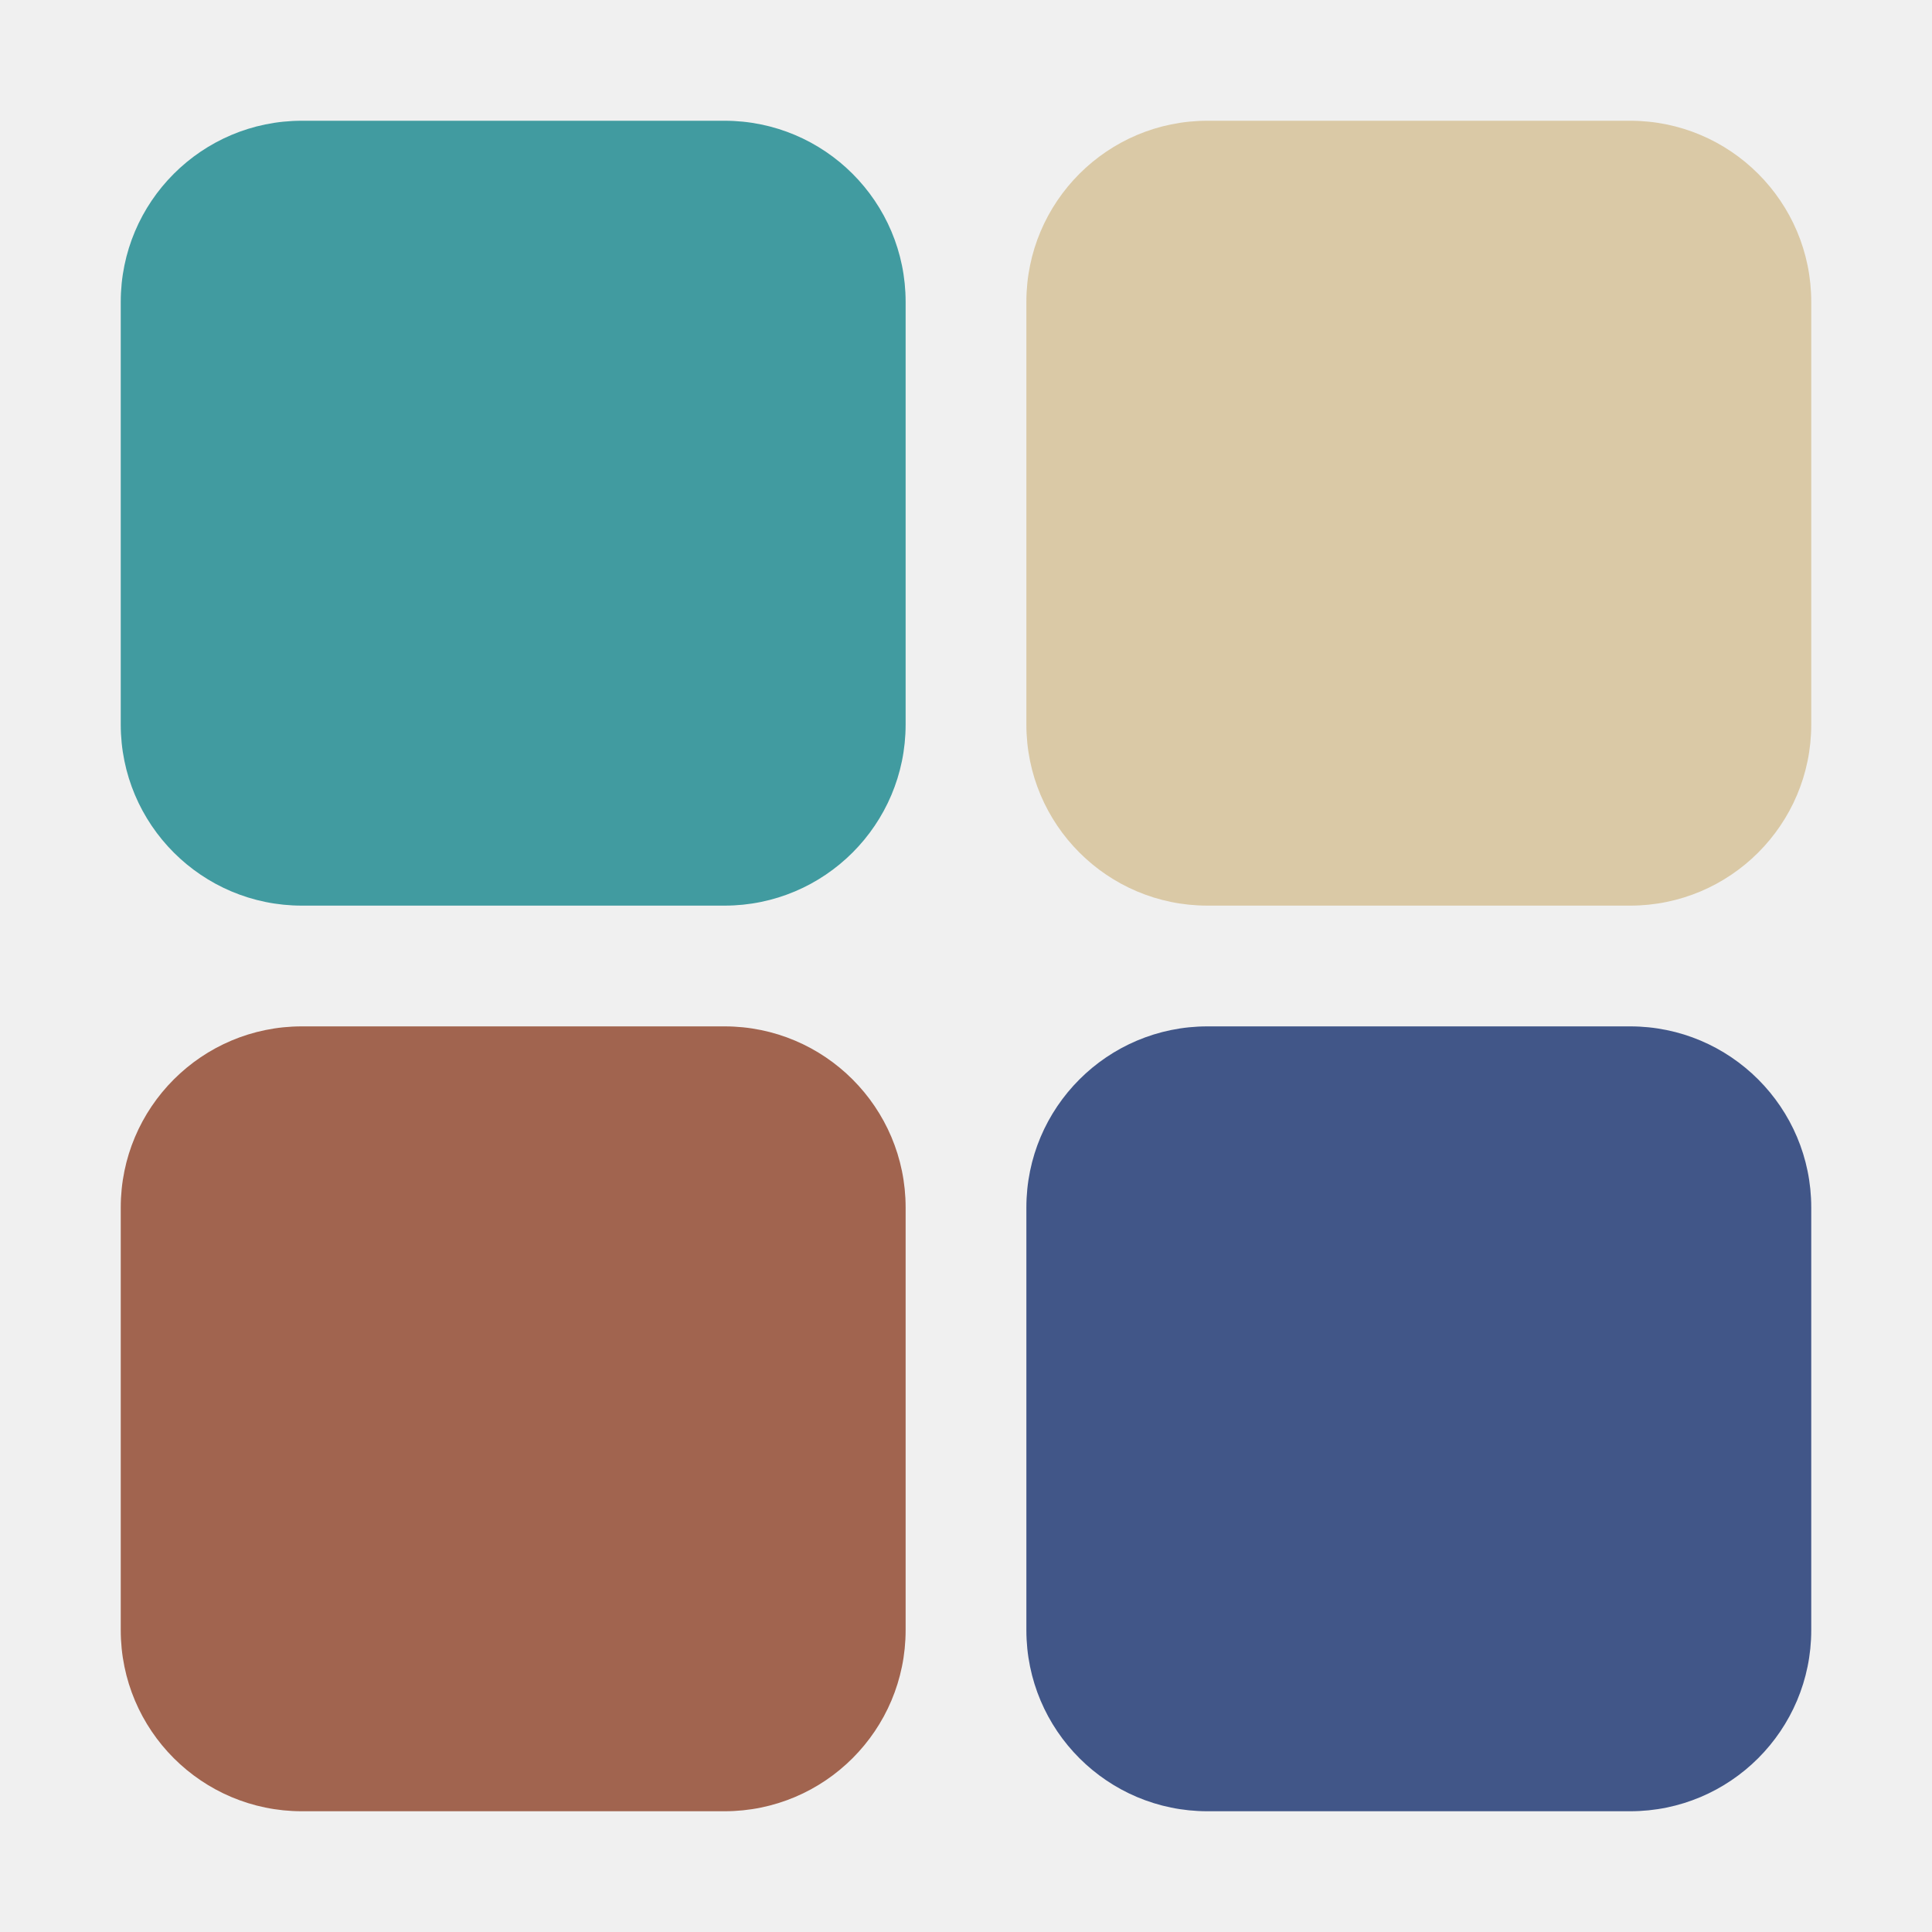
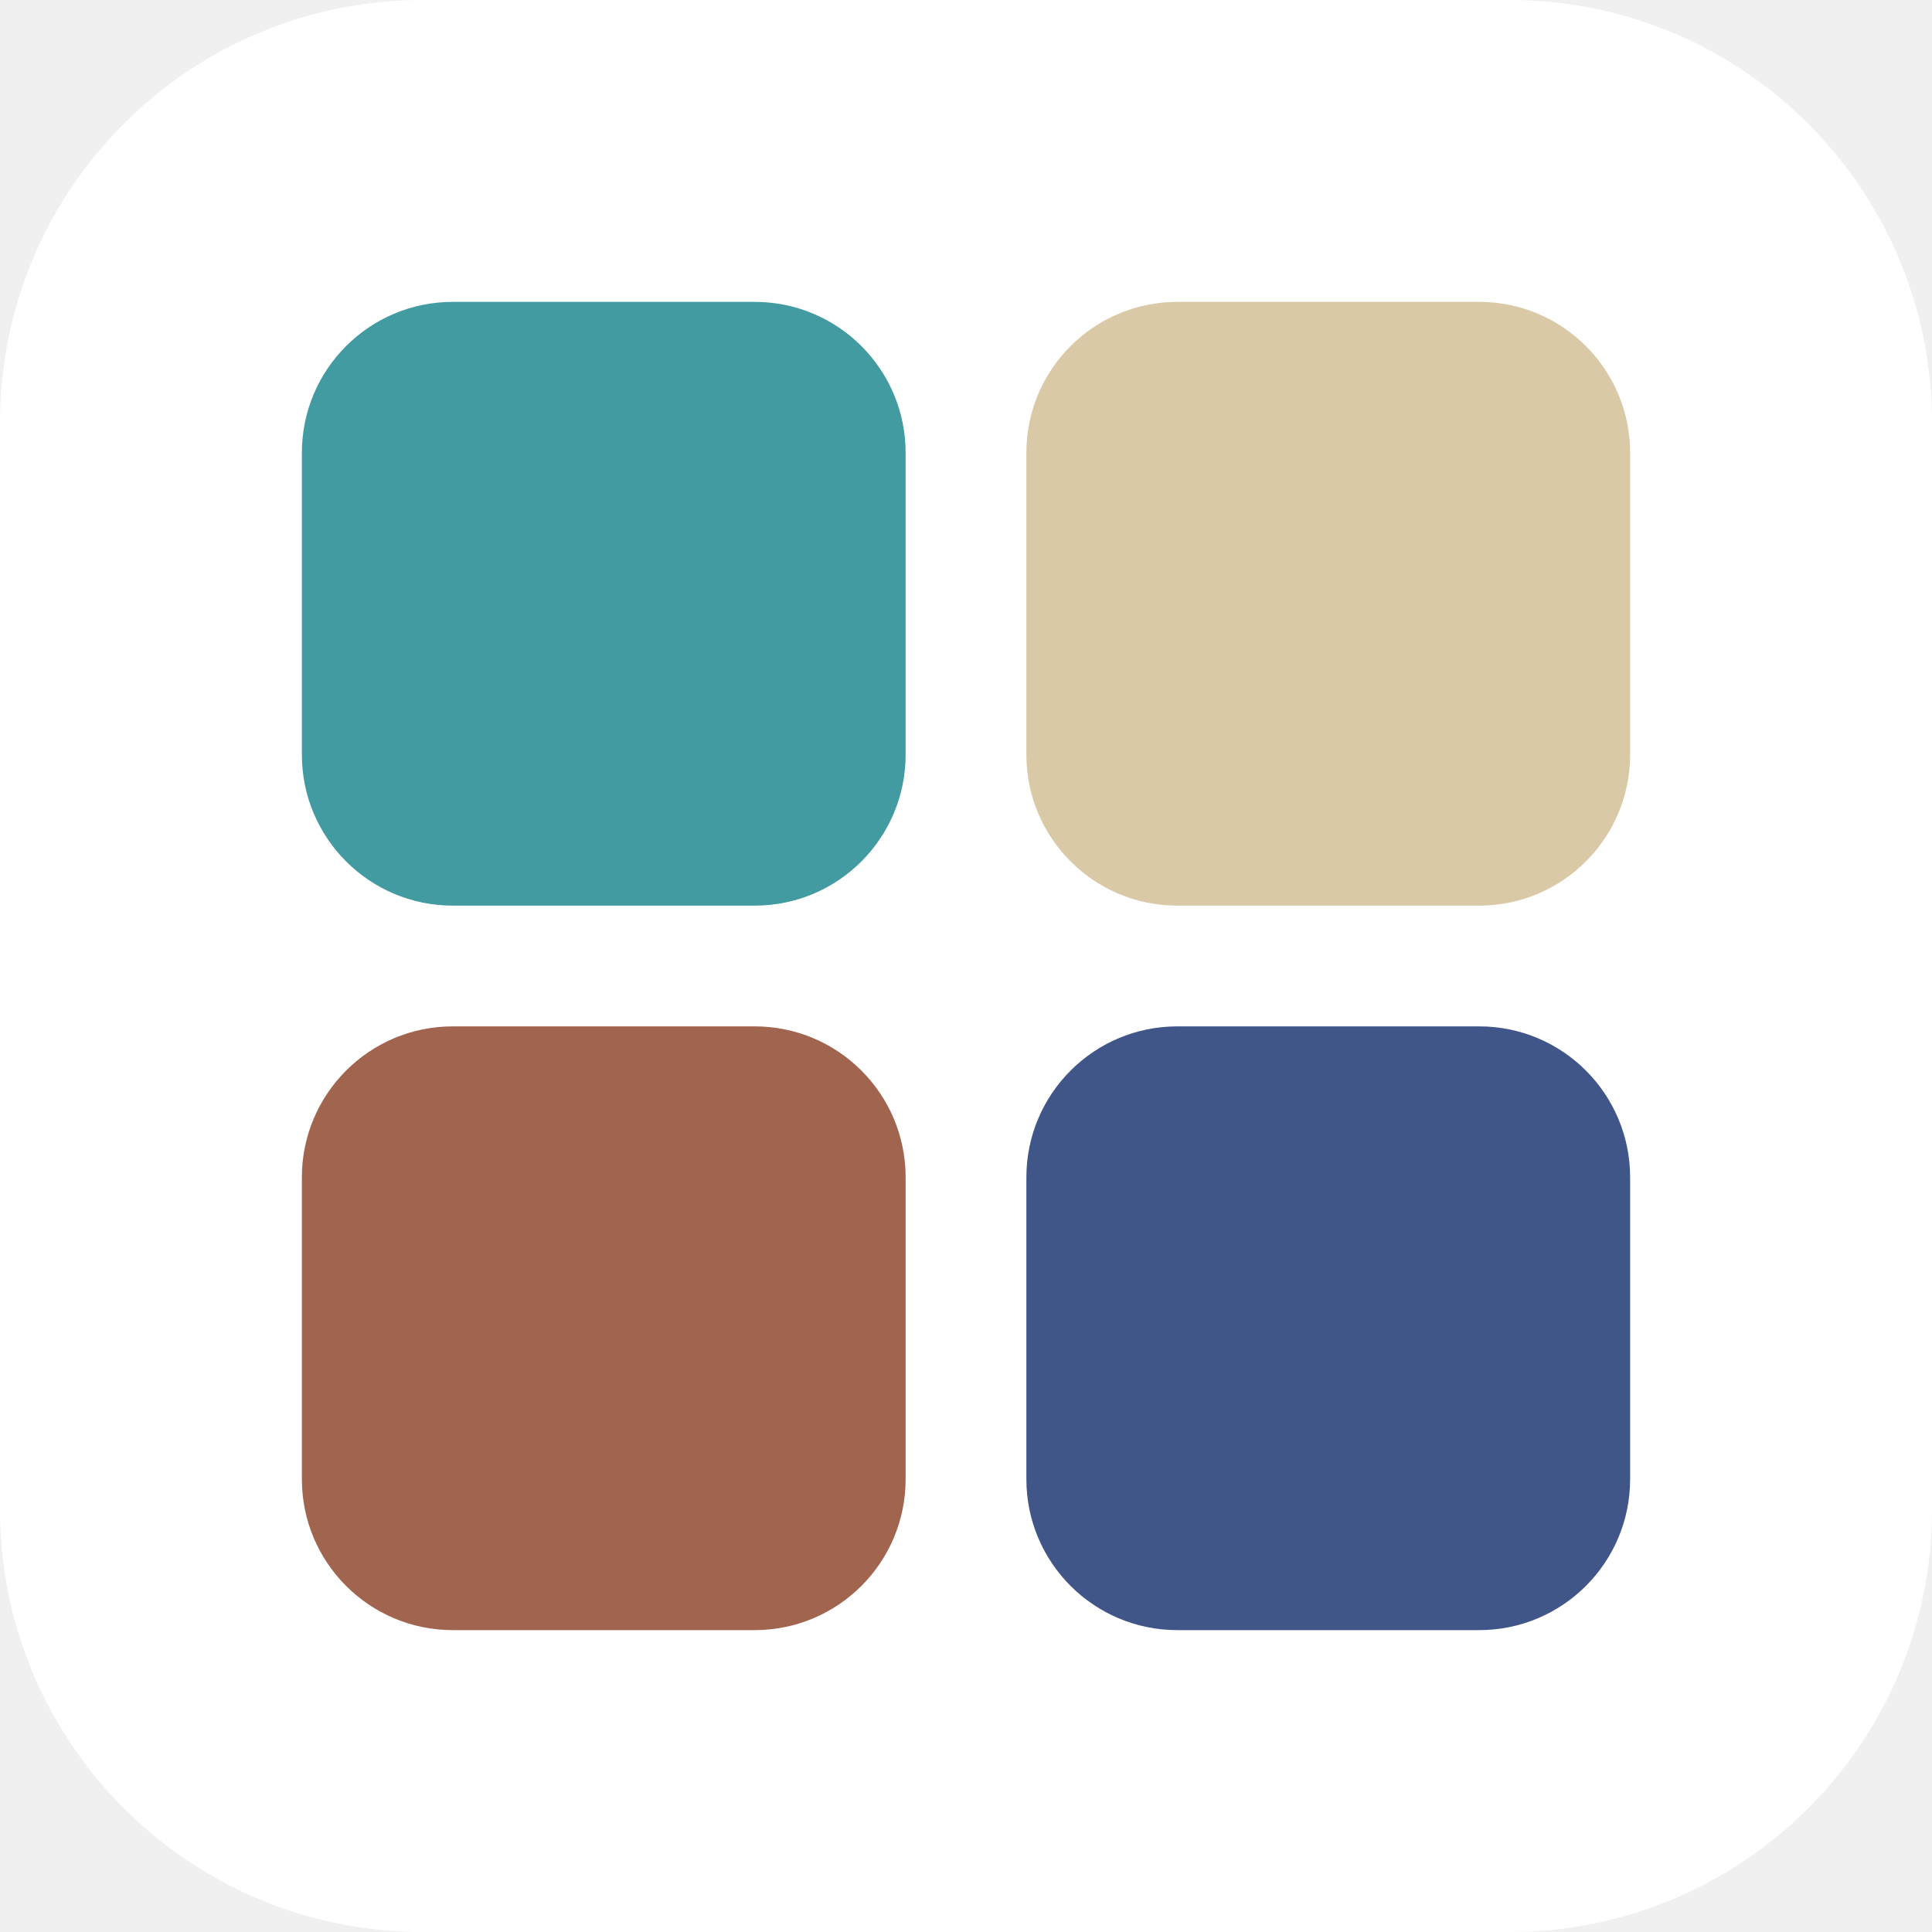
<svg xmlns="http://www.w3.org/2000/svg" viewBox="0 0 32 32">
-   <rect x="2" y="2" width="13" height="13" rx="3" fill="#419BA0" />
-   <rect x="17" y="2" width="13" height="13" rx="3" fill="#DAC9A6" />
-   <rect x="2" y="17" width="13" height="13" rx="3" fill="#A1644F" />
-   <rect x="17" y="17" width="13" height="13" rx="3" fill="#415688" />
+   <rect width="32" height="32" rx="7" fill="#FFFFFF" />
+   <rect x="5" y="5" width="10" height="10" rx="2.5" fill="#419BA0" />
+   <rect x="17" y="5" width="10" height="10" rx="2.5" fill="#DAC9A6" />
+   <rect x="5" y="17" width="10" height="10" rx="2.5" fill="#A1644F" />
+   <rect x="17" y="17" width="10" height="10" rx="2.5" fill="#415688" />
</svg>
